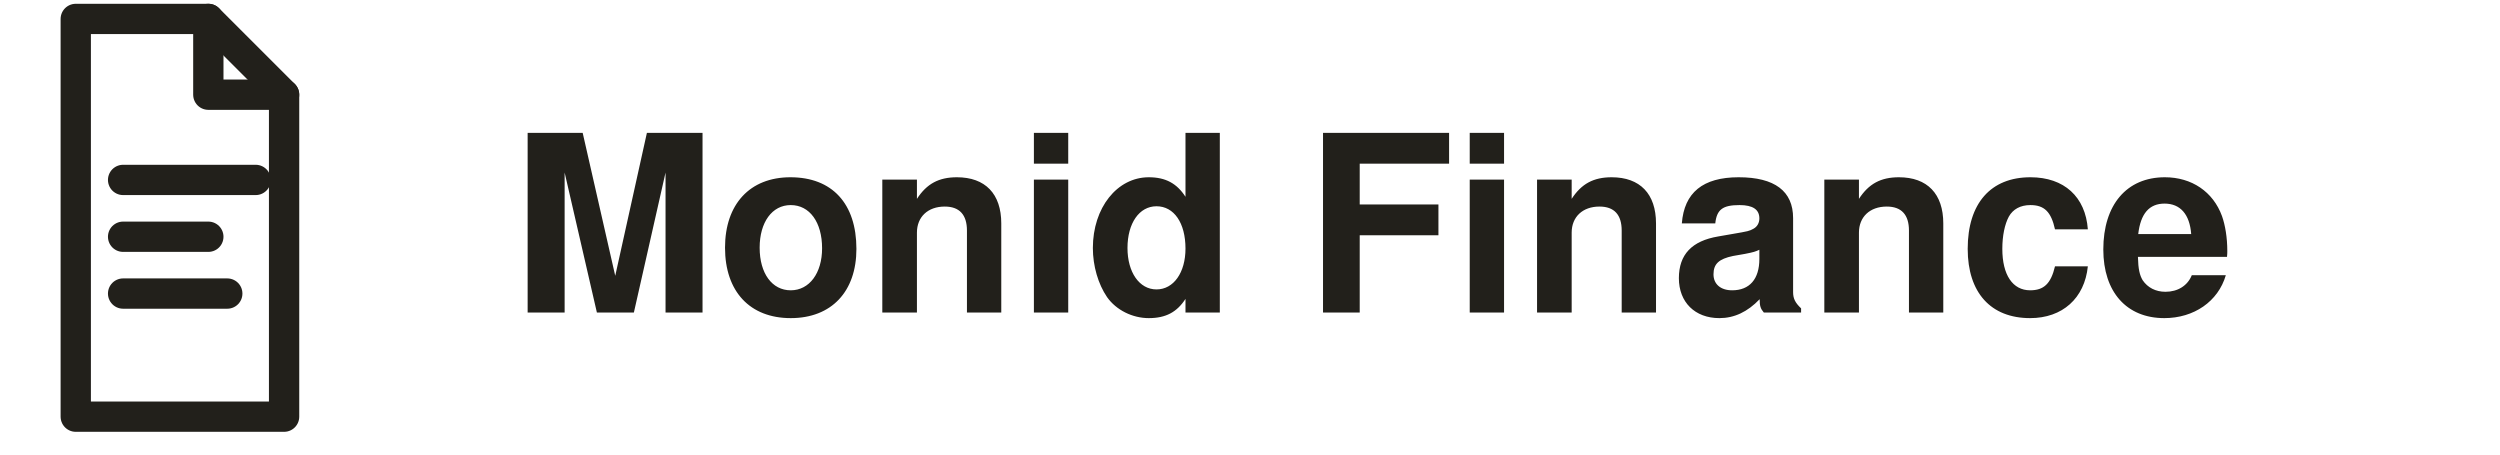
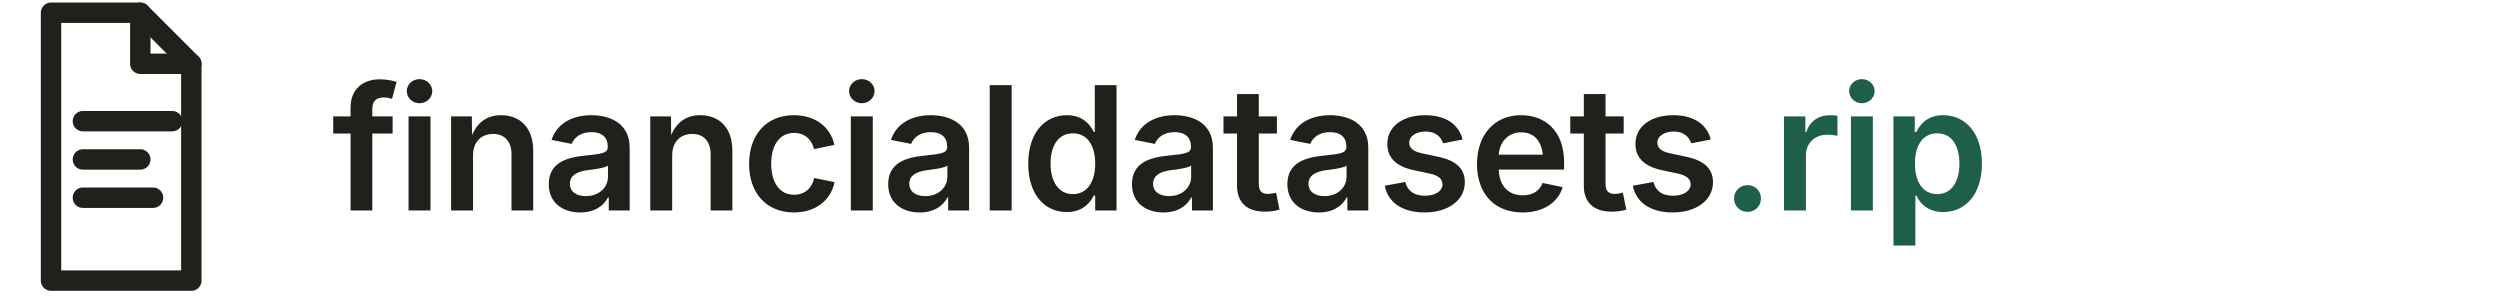
- <svg xmlns="http://www.w3.org/2000/svg" width="132" height="24" viewBox="0 0 132 24" fill="none">
+ <svg xmlns="http://www.w3.org/2000/svg" width="196" height="24" viewBox="0 0 196 24" fill="none">
  <g stroke="#22201B" stroke-width="1.6" stroke-linecap="round" stroke-linejoin="round">
    <path d="M4 1h7l4 4v17H4z" />
    <path d="M11 1v4h4" />
    <path d="M6.5 9.5h7M6.5 12.5h4.5M6.5 15.5h5.5" />
  </g>
-   <text x="27" y="16.5" font-family="Geist,-apple-system,BlinkMacSystemFont,Segoe UI,Helvetica,Arial,sans-serif" font-size="13" font-weight="600" fill="#22201B">Monid Finance</text>
+   <text x="26" y="16.5" font-family="Inter,-apple-system,BlinkMacSystemFont,Segoe UI,Helvetica,Arial,sans-serif" font-size="13.5" font-weight="600" letter-spacing="-0.2" fill="#22201B">financialdatasets<tspan fill="#1D5F49">.rip</tspan>
+   </text>
</svg>
